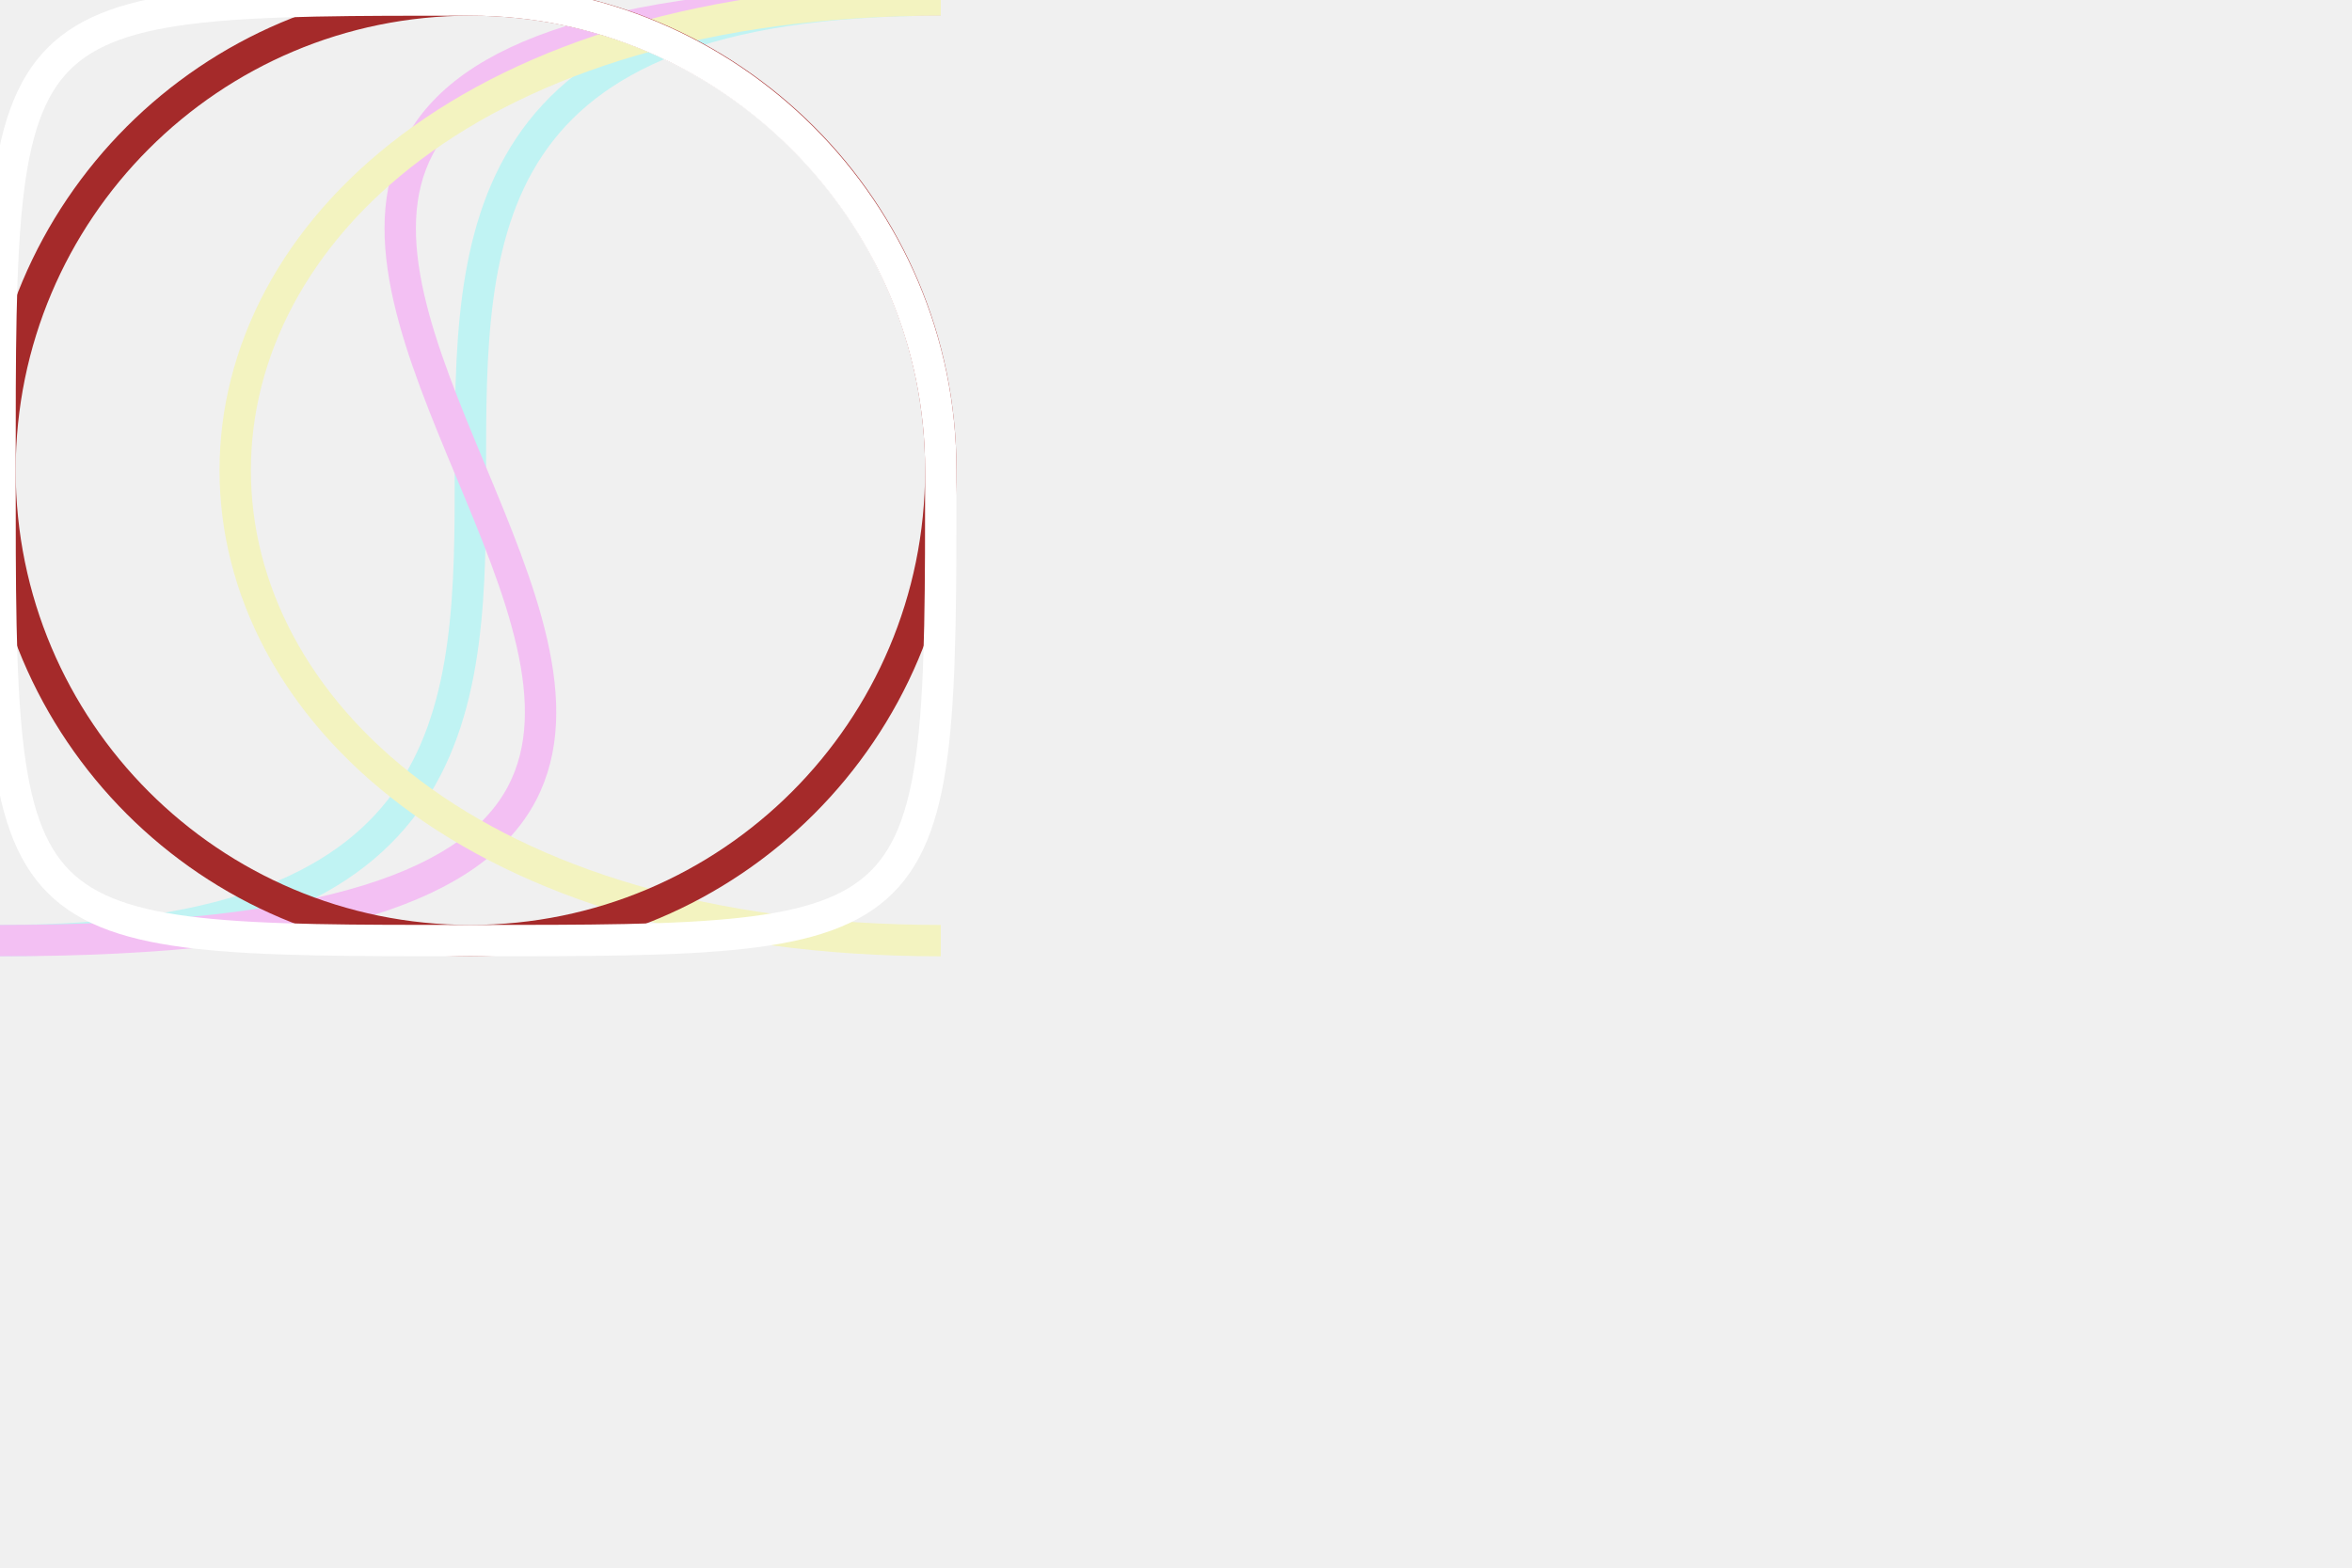
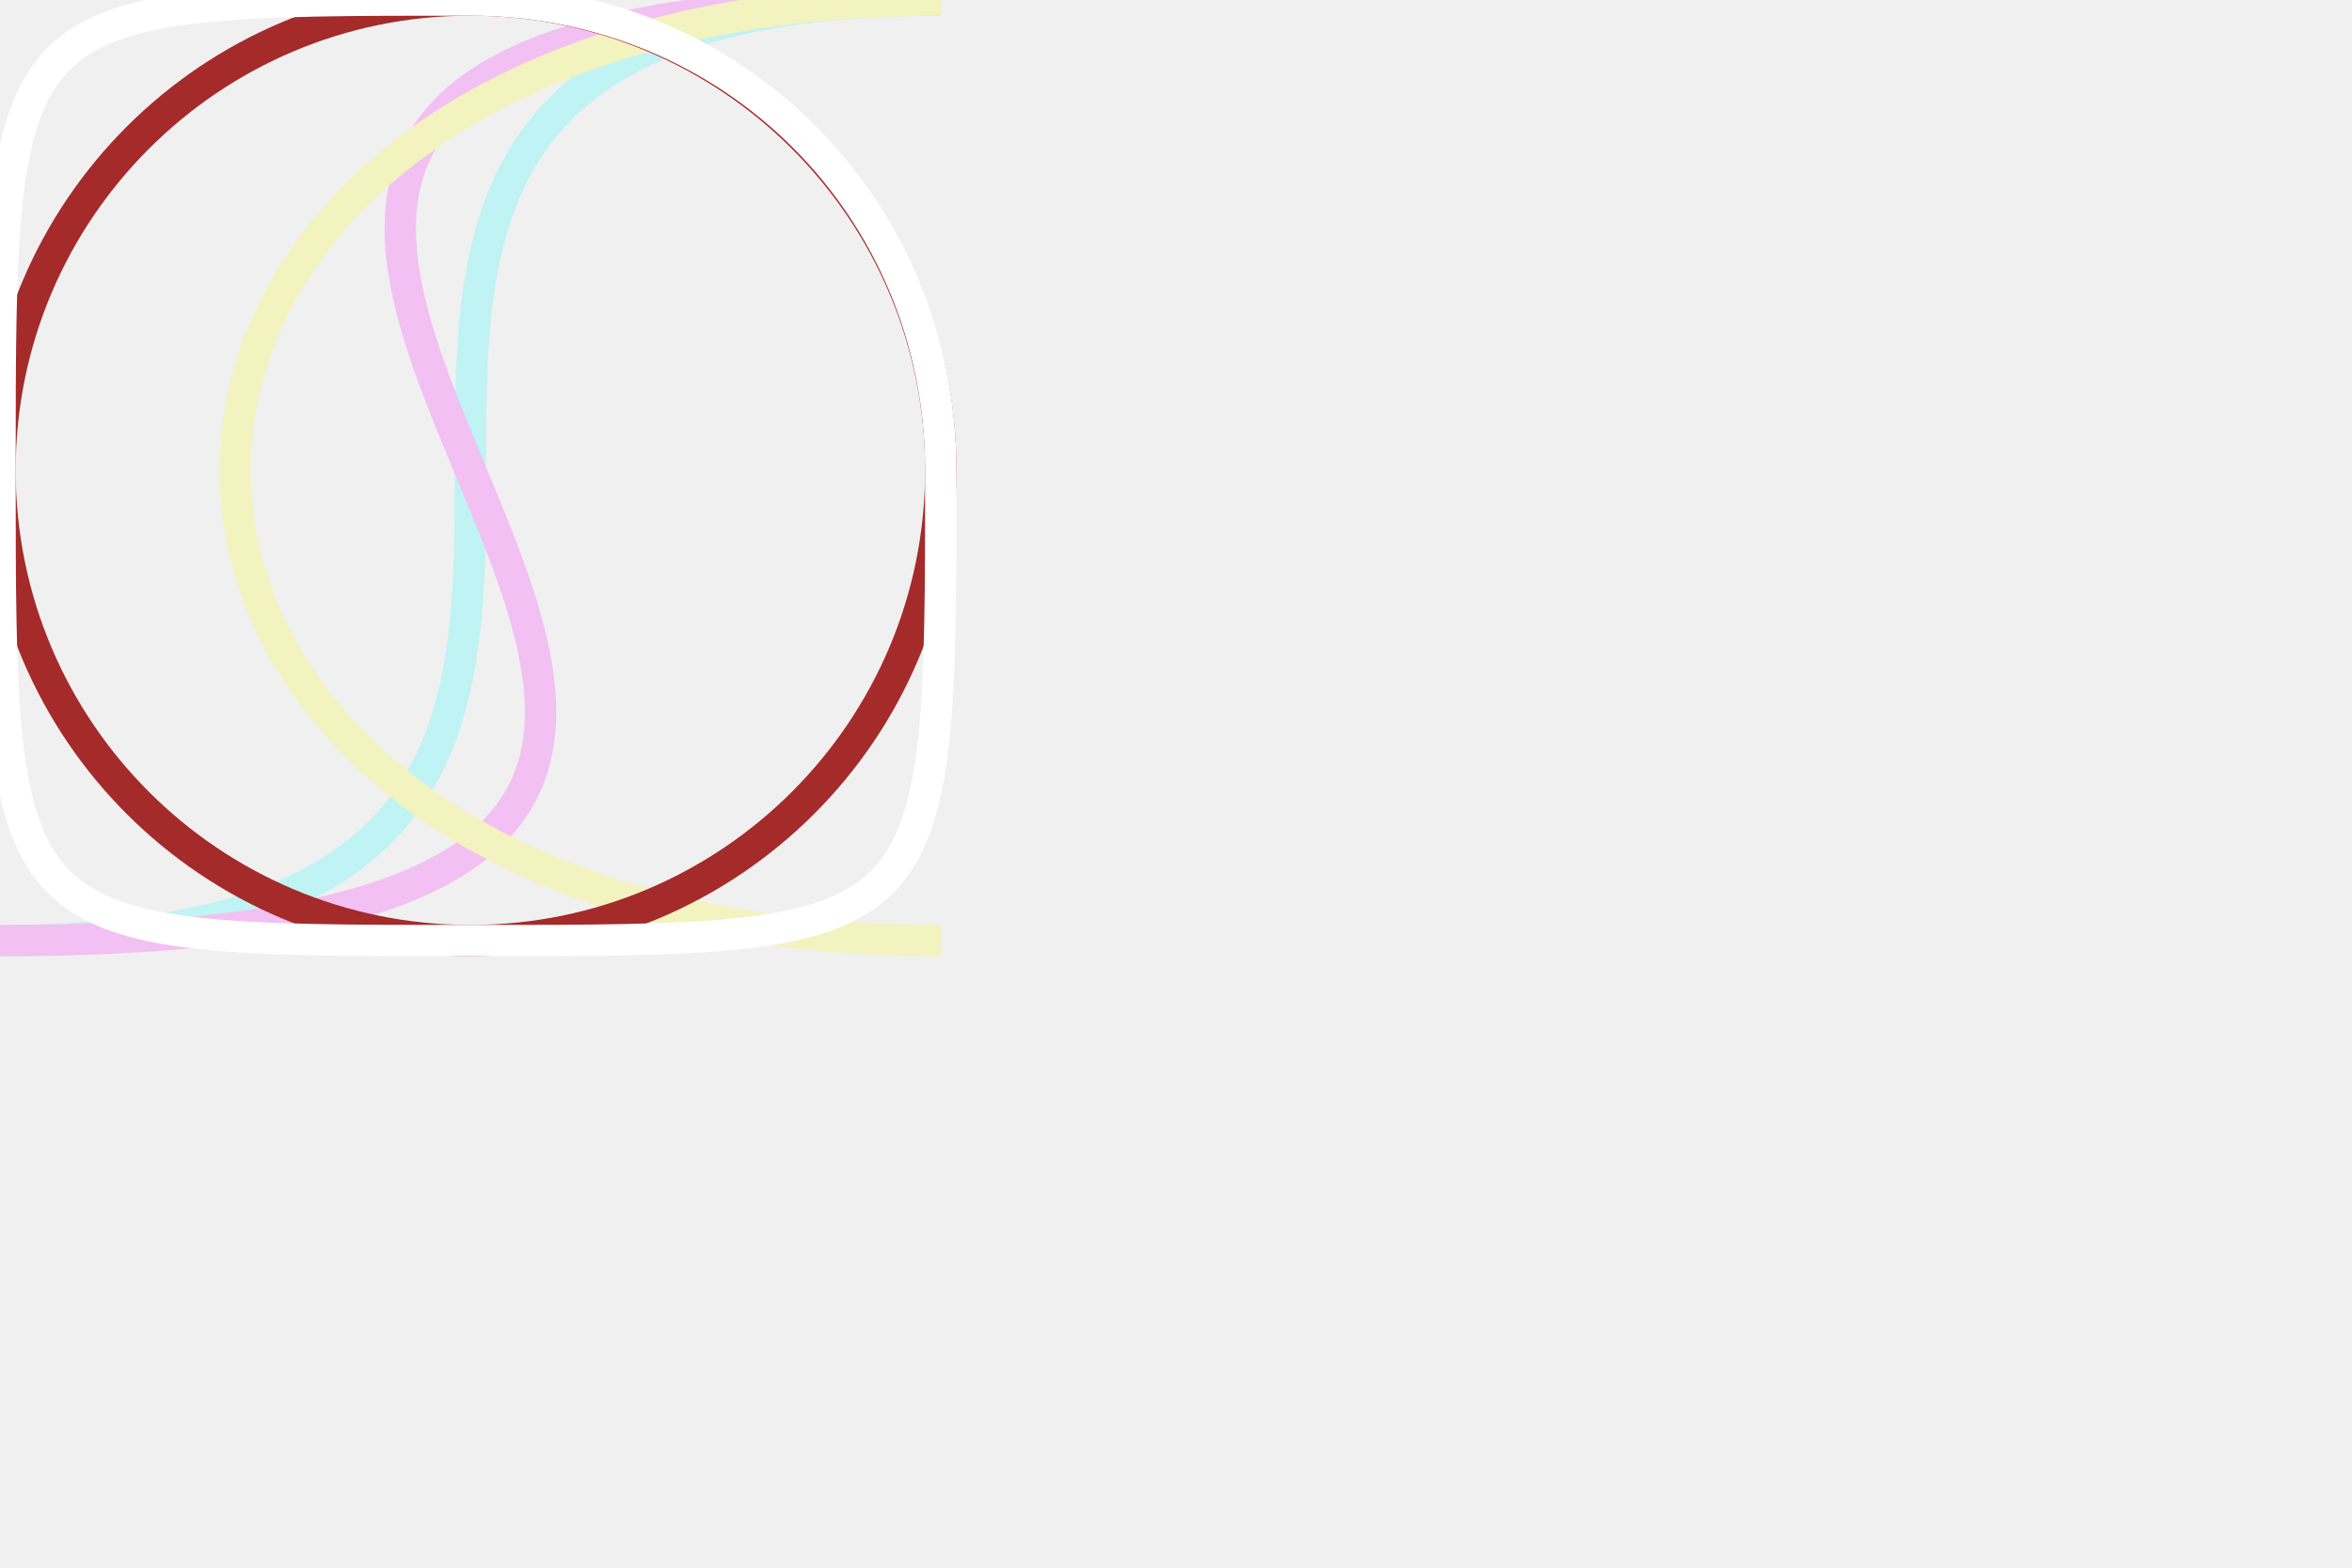
<svg xmlns="http://www.w3.org/2000/svg" width="600" height="400" viewbox="0 0 600 400">
  <g opacity="0.2">
    <path d="M 240 0            C 0 0 240 240 0 240" stroke="#0FF" stroke-width="8" fill="none" />
    <path d="M 240 0            C -100 0 340 240 0 240" stroke="#F0F" stroke-width="8" fill="none" />
    <path d="M 240 0            C 0 0 0 240 240 240" stroke="#FF0" stroke-width="8" fill="none" />
  </g>
  <circle cx="120" cy="120" r="120" stroke="brown" stroke-width="8" fill="none" />
-   <path d="M 120 0            C 186 0 240 54 240 120            C 240 240 240 240 120 240            C 0 240 0 240 0 120            C 0 0 0 0 120 0" stroke="#FFF" stroke-width="8" fill="none" />
+   <path d="M 120 0            C 187 0 240 53 240 120            C 240 240 240 240 120 240            C 0 240 0 240 0 120            C 0 0 0 0 120 0" stroke="#FFF" stroke-width="8" fill="none" />
</svg>
